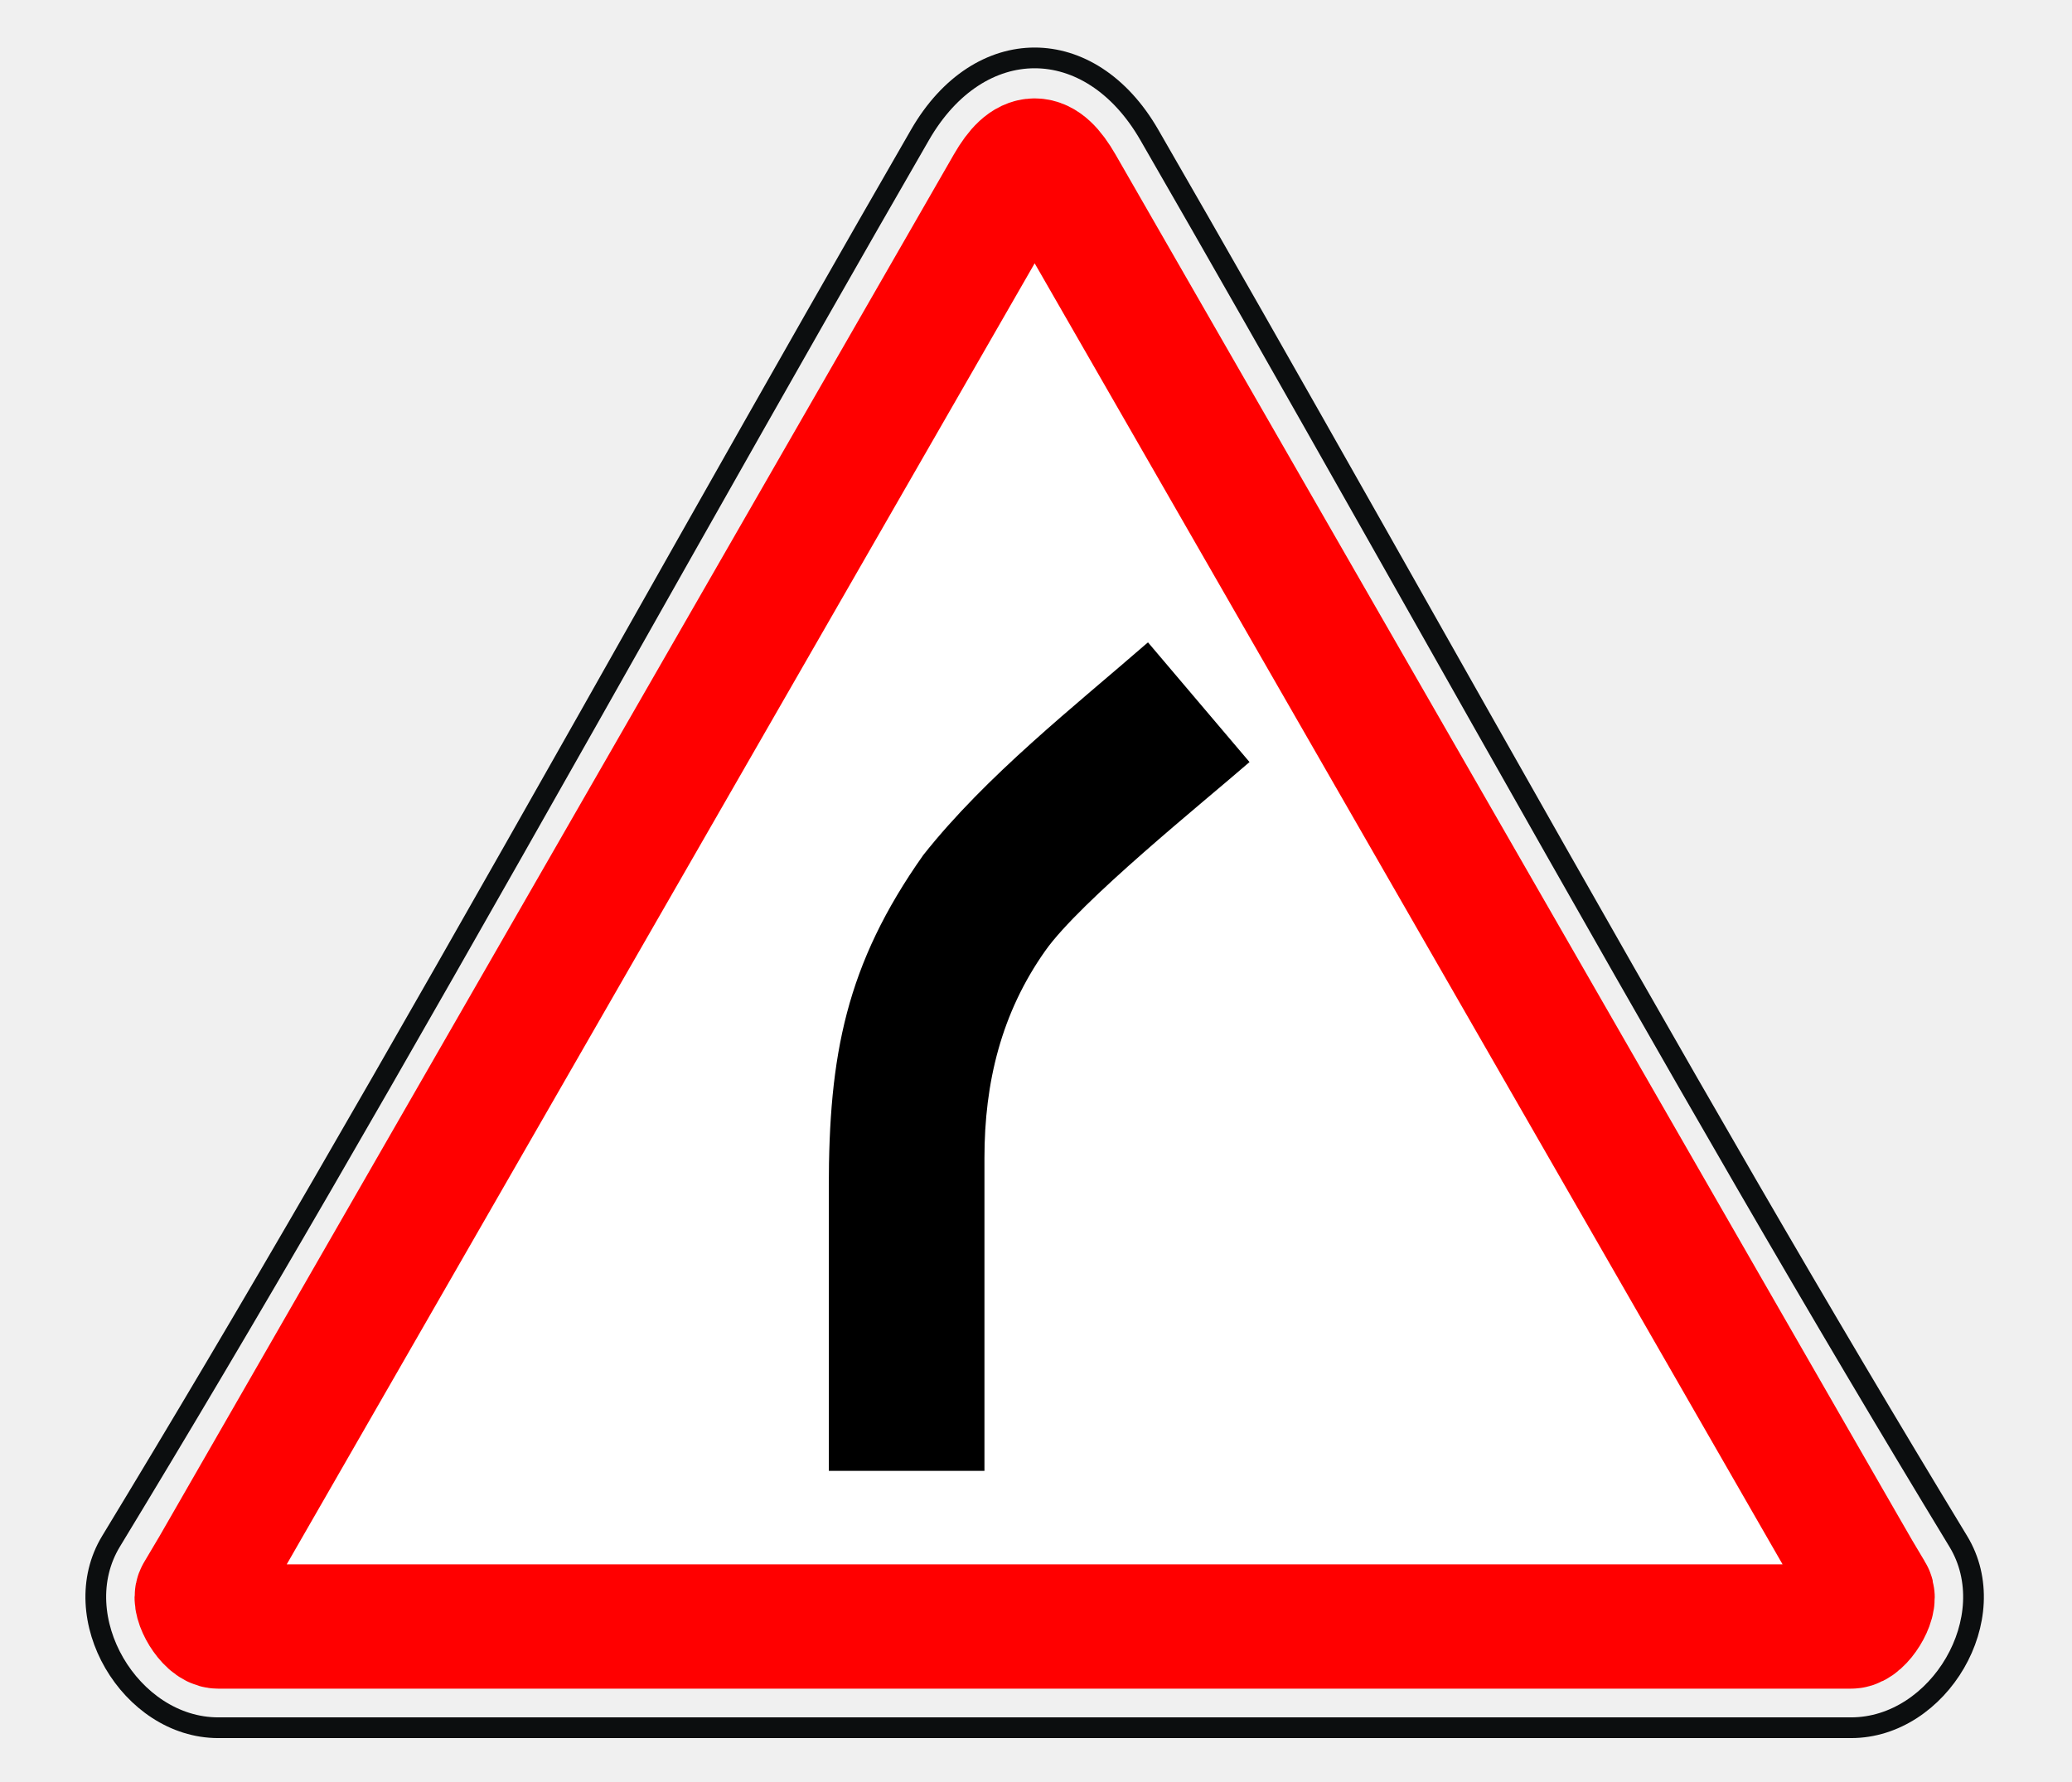
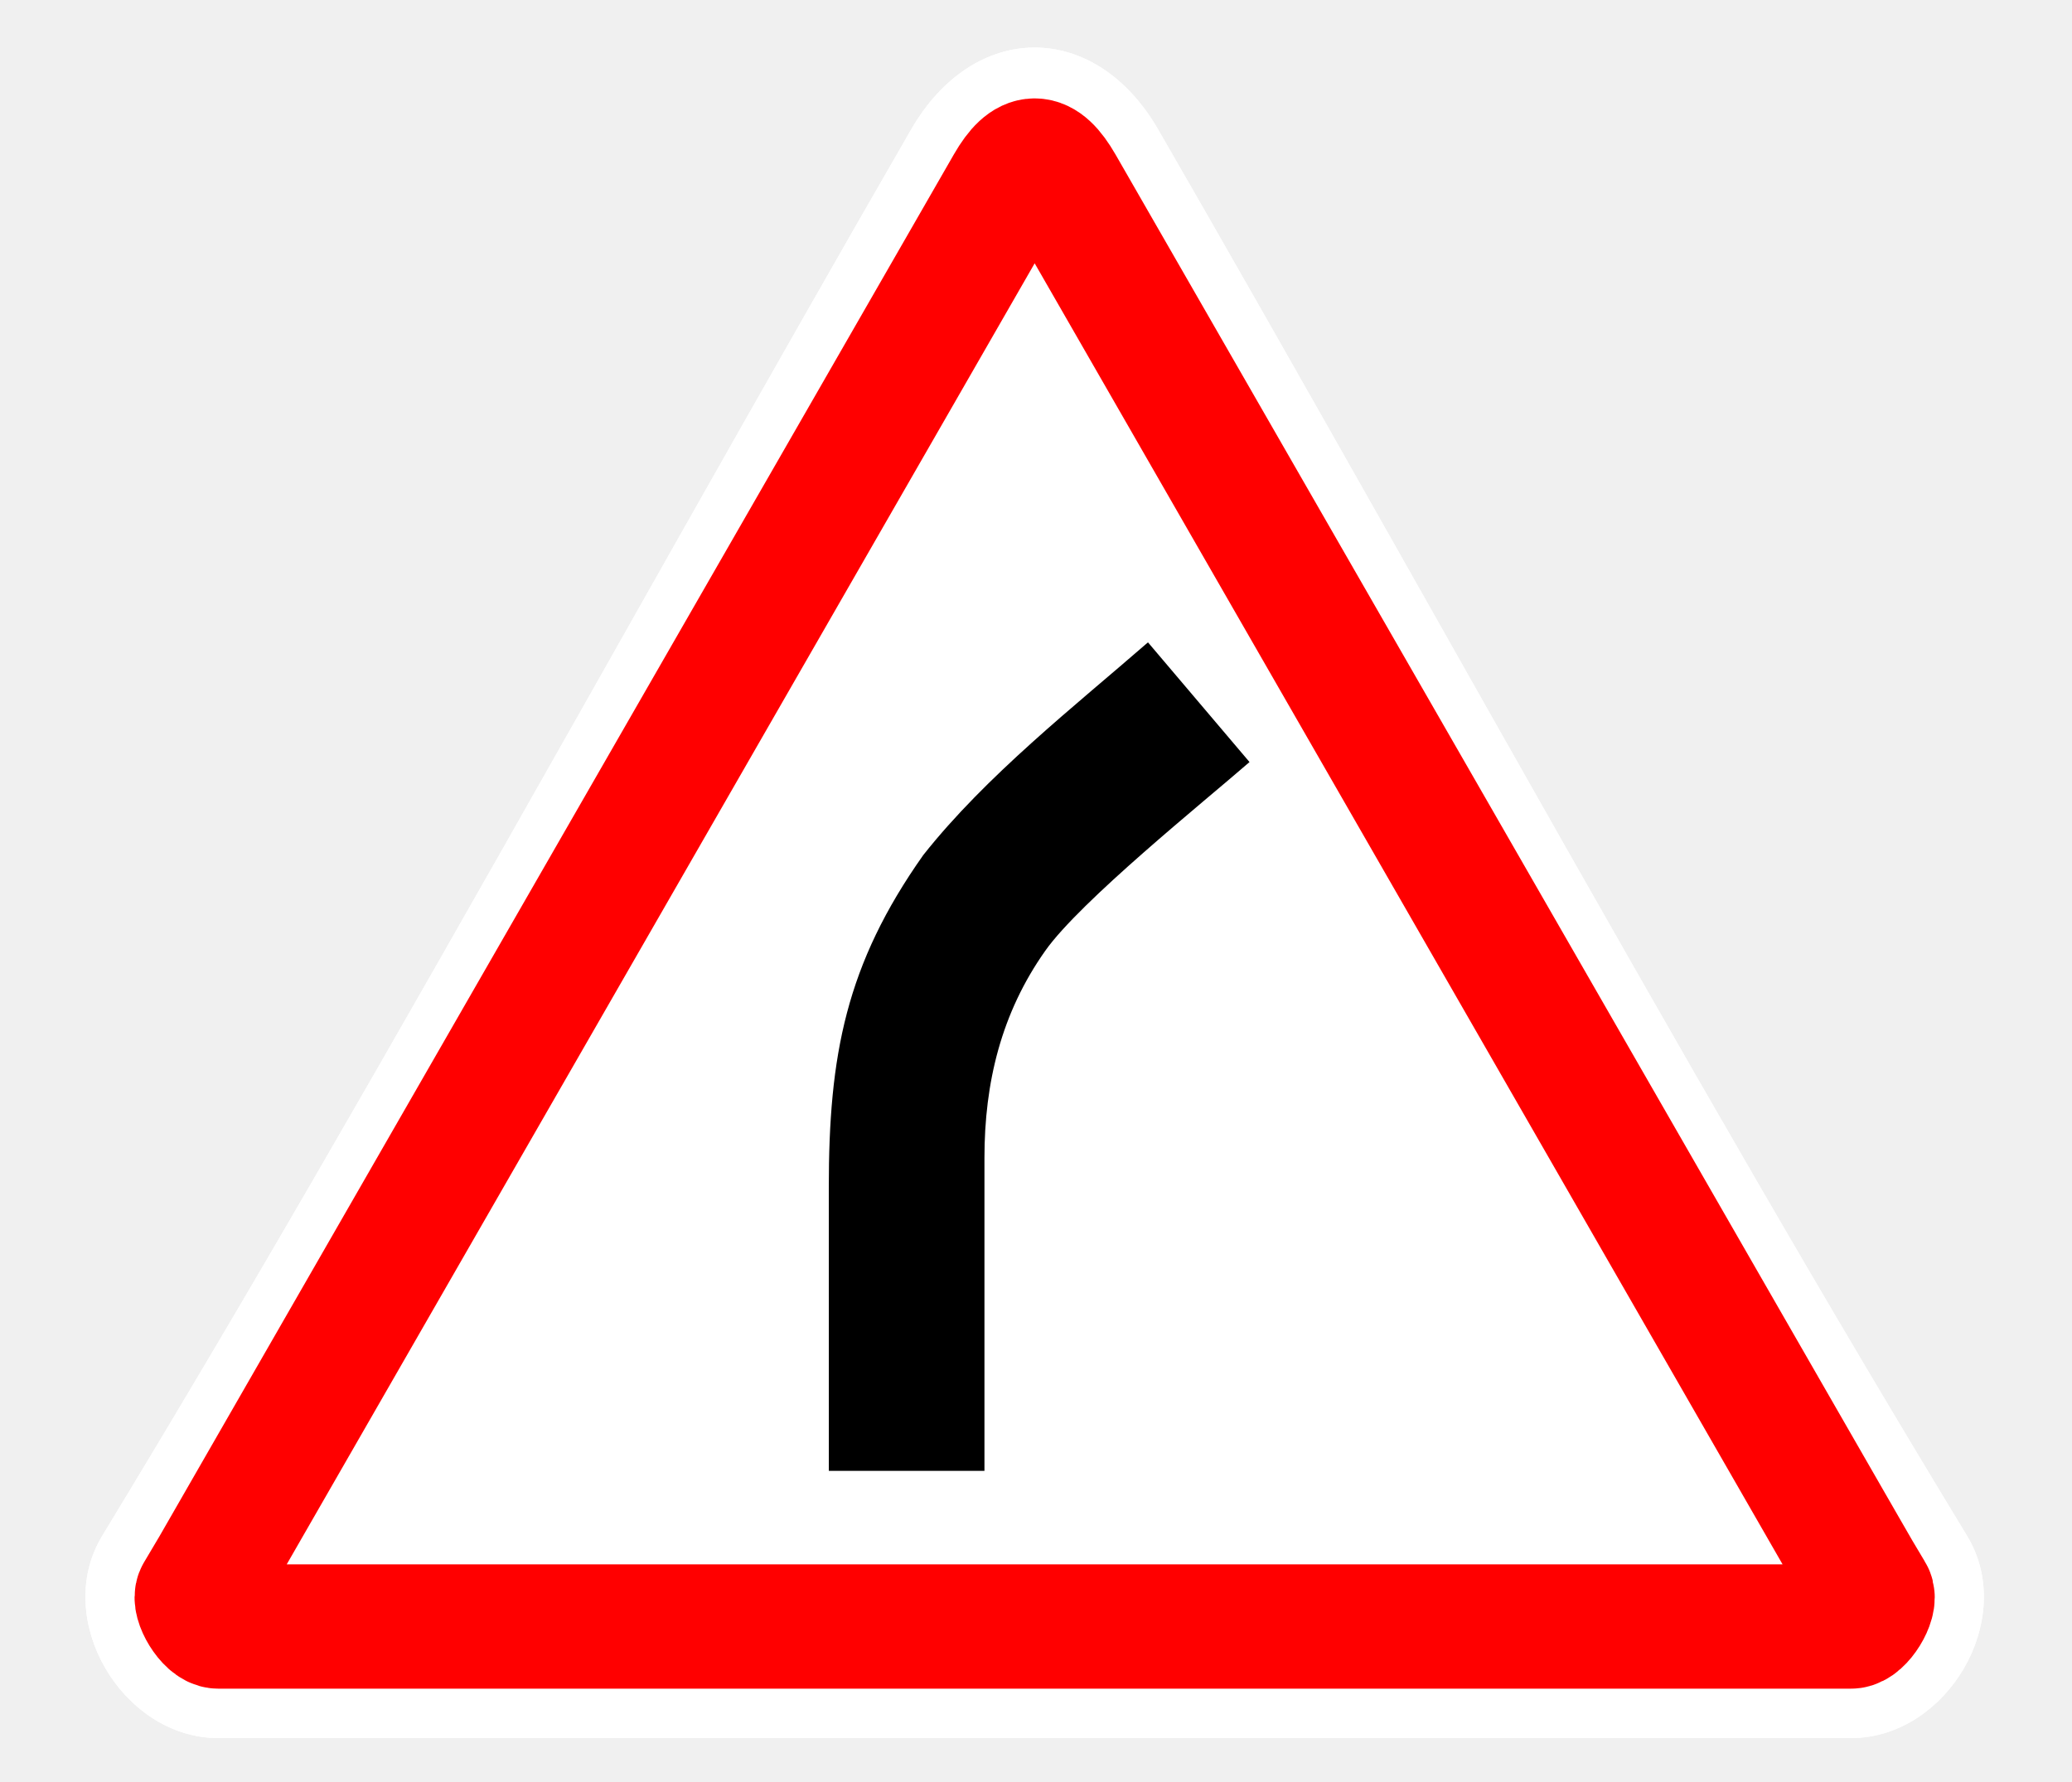
<svg xmlns="http://www.w3.org/2000/svg" width="100" height="86">
  <g fill="none" fill-rule="evenodd">
-     <path d="M55.464 6.502c3.267 5.663 6.466 11.286 11.217 19.692l4.76 8.425c10.212 18.068 16.33 28.664 23.07 39.766 2.228 3.668-.924 8.996-5.175 8.996H10.534c-4.251 0-7.403-5.328-5.176-8.996 6.738-11.099 12.84-21.67 23.068-39.763l4.632-8.2c4.828-8.54 8.048-14.2 11.348-19.92 2.852-4.943 8.207-4.943 11.058 0z" stroke="#0C0E0F" />
+     <path fill-rule="nonzero" fill="#FFF" stroke="#FFF" d="M55.464 6.502c3.267 5.663 6.466 11.286 11.217 19.692l4.76 8.425c10.212 18.068 16.33 28.664 23.07 39.766 2.228 3.668-.924 8.996-5.175 8.996H10.534c-4.251 0-7.403-5.328-5.176-8.996 6.738-11.099 12.84-21.67 23.068-39.763l4.632-8.2c4.828-8.54 8.048-14.2 11.348-19.92 2.852-4.943 8.207-4.943 11.058 0z" />
+     <path stroke="#FFF" d="M55.464 6.502c3.267 5.663 6.466 11.286 11.217 19.692l4.76 8.425c10.212 18.068 16.33 28.664 23.07 39.766 2.228 3.668-.924 8.996-5.175 8.996H10.534c-4.251 0-7.403-5.328-5.176-8.996 6.738-11.099 12.84-21.67 23.068-39.763l4.632-8.2c4.828-8.54 8.048-14.2 11.348-19.92 2.852-4.943 8.207-4.943 11.058 0z" />
    <path d="M11.61 73.352l-.003.006-.556.967-.016.028a108.335 108.335 0 0 1-1.5 2.568c-.22.362.5 1.574 1 1.574h78.8c.5 0 1.22-1.212 1-1.575-.436-.718-.772-1.295-1.502-2.57l-.02-.036c-.266-.463-.396-.69-.554-.962L51.232 8.943c-.918-1.591-1.675-1.591-2.591-.003L11.61 73.352z" stroke="red" stroke-width="6" fill="#FFF" />
    <path d="M47.512 70.983h-7.51L40 57.313c-.003-6.38.822-10.758 4.56-16.048 3.037-3.84 7.315-7.193 10.844-10.265l4.901 5.777c-2.198 1.914-8.166 6.712-9.856 9.105-2.125 3.007-2.938 6.363-2.937 10.005v15.096z" fill="#000" />
  </g>
</svg>
